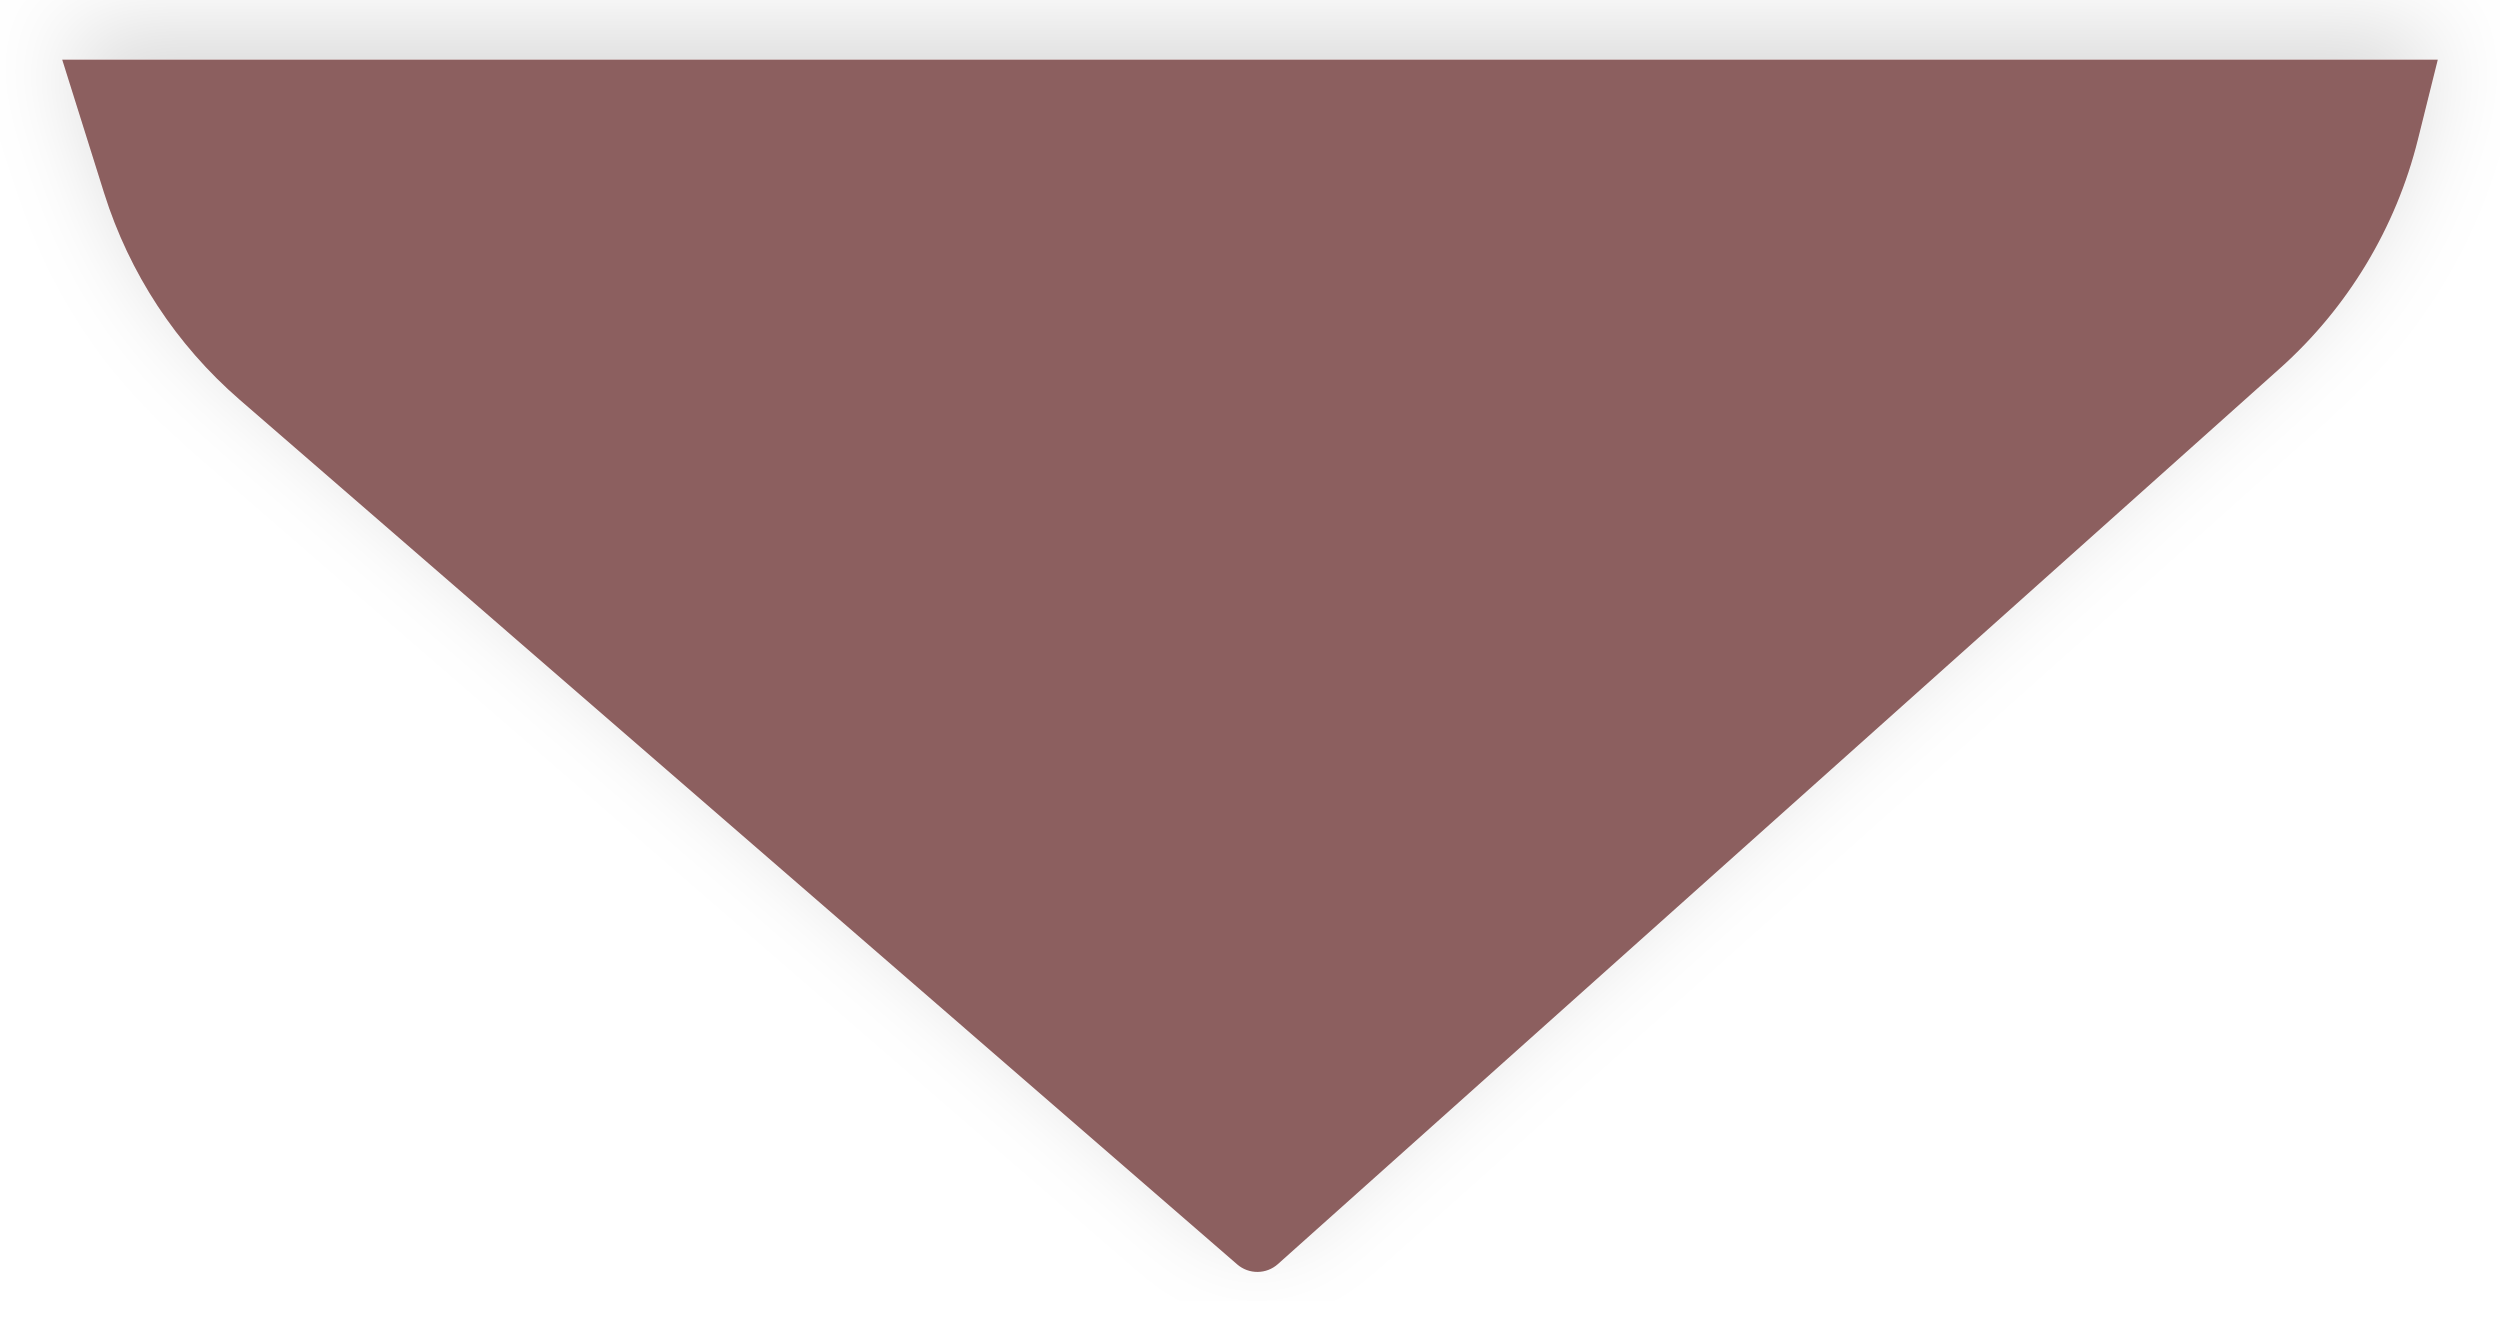
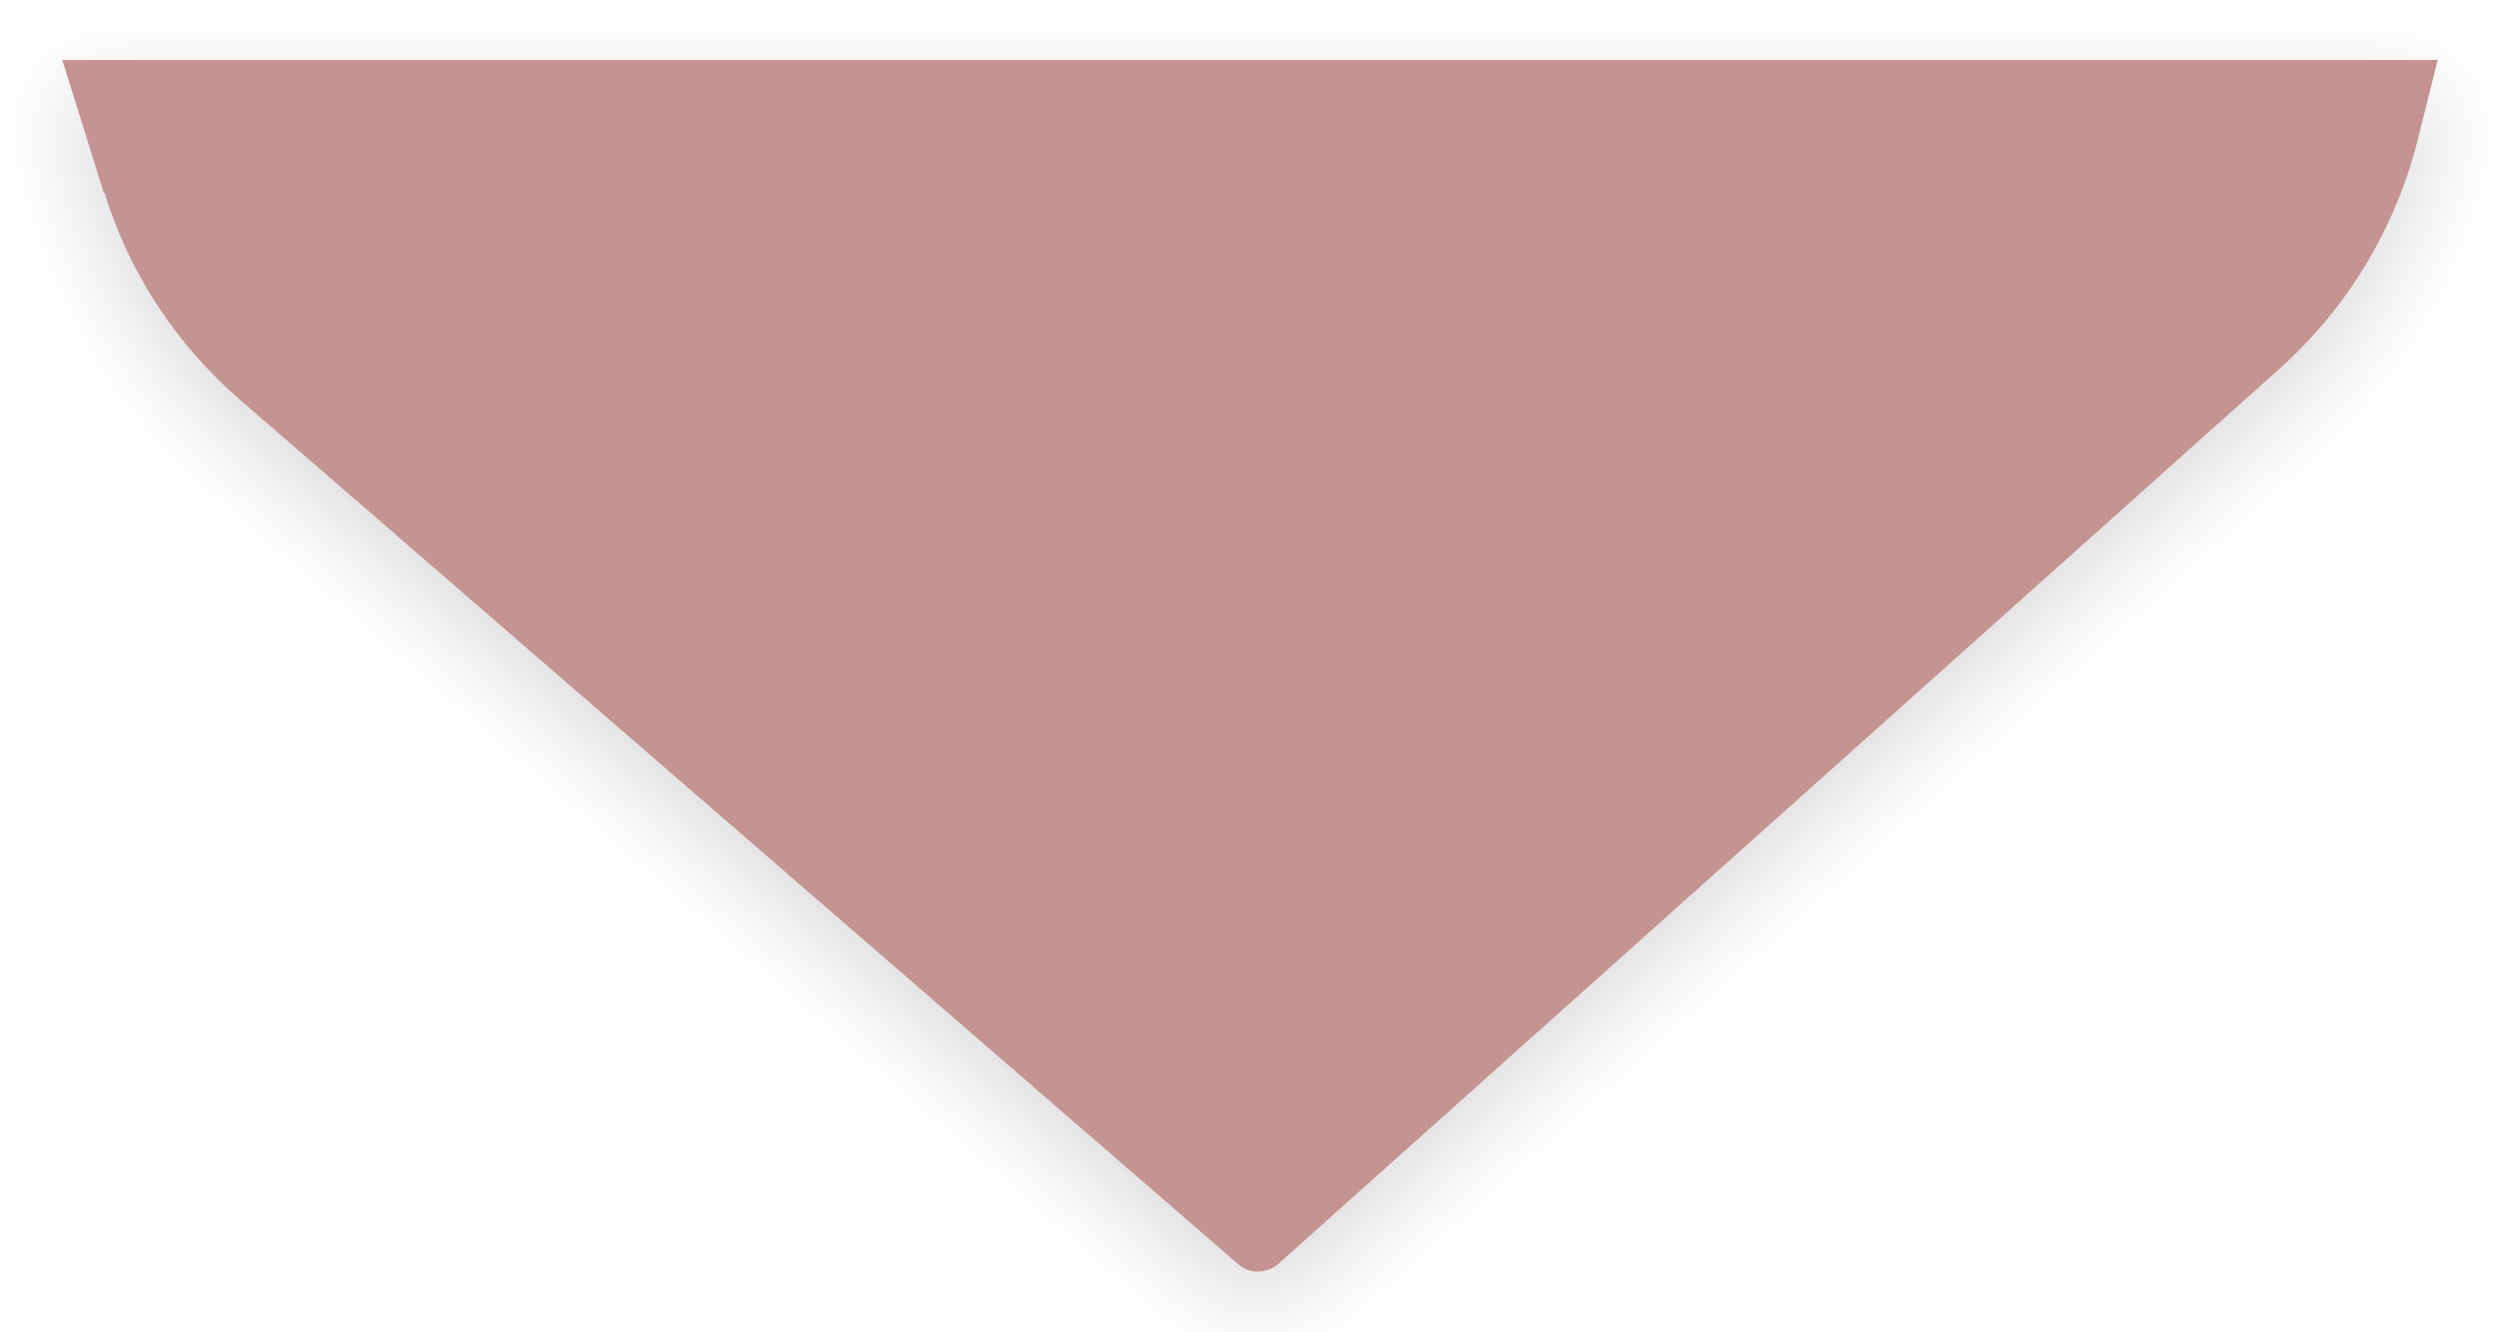
- <svg xmlns="http://www.w3.org/2000/svg" id="_레이어_1" data-name="레이어 1" viewBox="0 0 325.17 173.2" overflow="visible">
-   <g transform="rotate(180 162.585 86.6)" filter="url(#flap-shadow)">
-     <defs>
-       <style>
-       .cls-1 {
+ <svg xmlns="http://www.w3.org/2000/svg" id="_레이어_1" version="1.1" viewBox="0 0 325.2 173.2">
+   <defs>
+     <style>
+       .st0 {
        fill: none;
      }

-       .cls-2 {
-         fill: #8c5e5e;
+       .st1 {
+         fill: #c49494;
      }

-       .cls-3 {
-         clip-path: url(#clippath);
+       .st2 {
+         clip-path: url(#clippath-1);
+       }
+ 
+       .st3 {
+         filter: url(#flap-shadow);
      }
    </style>
-       <clipPath id="clippath">
-         <path class="cls-1" d="M311.63,148.09l5.45,17.35H8.09l2.59-10.4c2.86-11.49,9.11-21.85,17.93-29.74L158.96,8.78c1.5-1.34,3.76-1.36,5.29-.04l129.74,112.46c8.26,7.16,14.36,16.46,17.64,26.89Z" />
-       </clipPath>
-       <filter id="flap-shadow" x="-5%" y="-5%" width="110%" height="130%">
-         <feDropShadow dx="0" dy="4" stdDeviation="6" flood-color="#000000" flood-opacity="0.15" />
-       </filter>
-     </defs>
-     <g class="cls-3">
-       <rect class="cls-2" x="-32.8" y="-48.06" width="396.42" height="264.08" />
+     <filter id="flap-shadow" x="-5%" y="-5%" width="110%" height="130%">
+       <feDropShadow dx="0" dy="4" flood-color="#000000" flood-opacity="0.15" stdDeviation="6" />
+     </filter>
+     <clipPath id="clippath-1">
+       <path class="st0" d="M13.5,25.1L8.1,7.8h309l-2.6,10.4c-2.9,11.5-9.1,21.8-17.9,29.7l-130.3,116.5c-1.5,1.3-3.8,1.4-5.3,0L31.2,52c-8.3-7.2-14.4-16.5-17.6-26.9Z" />
+     </clipPath>
+   </defs>
+   <g class="st3">
+     <g class="st2">
+       <rect class="st1" x="-38.5" y="-42.8" width="396.4" height="264.1" />
    </g>
  </g>
</svg>
